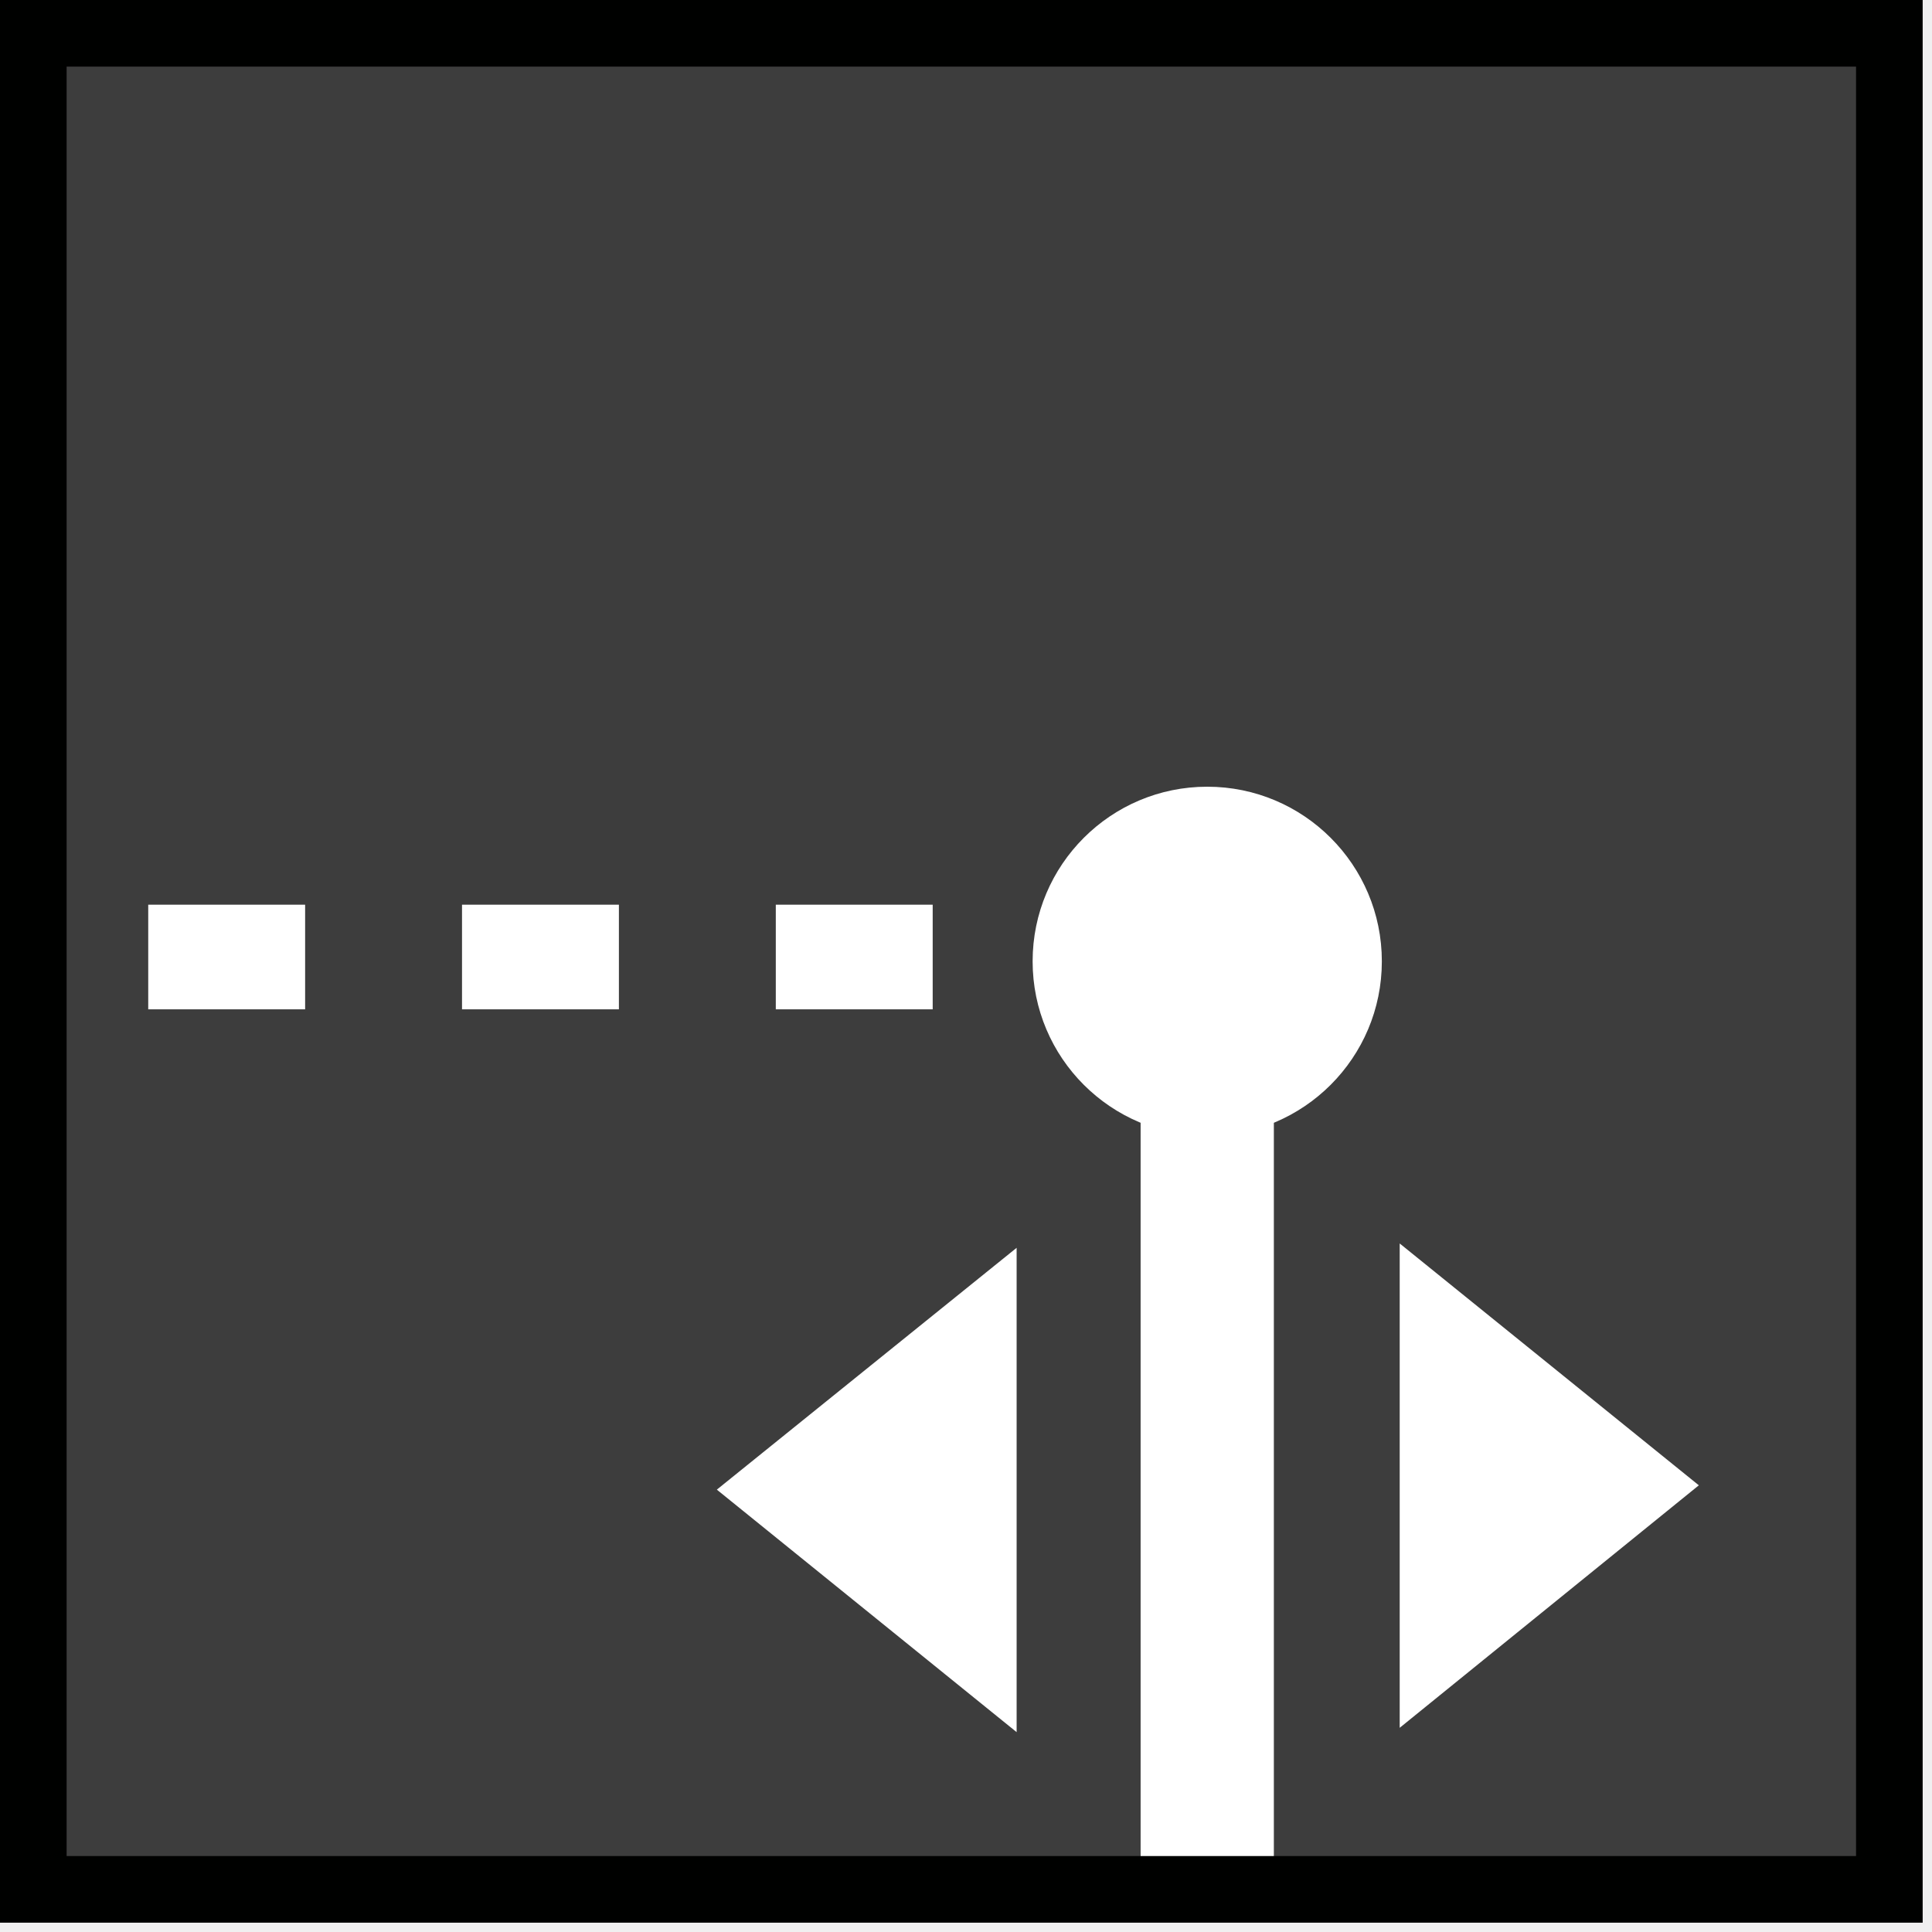
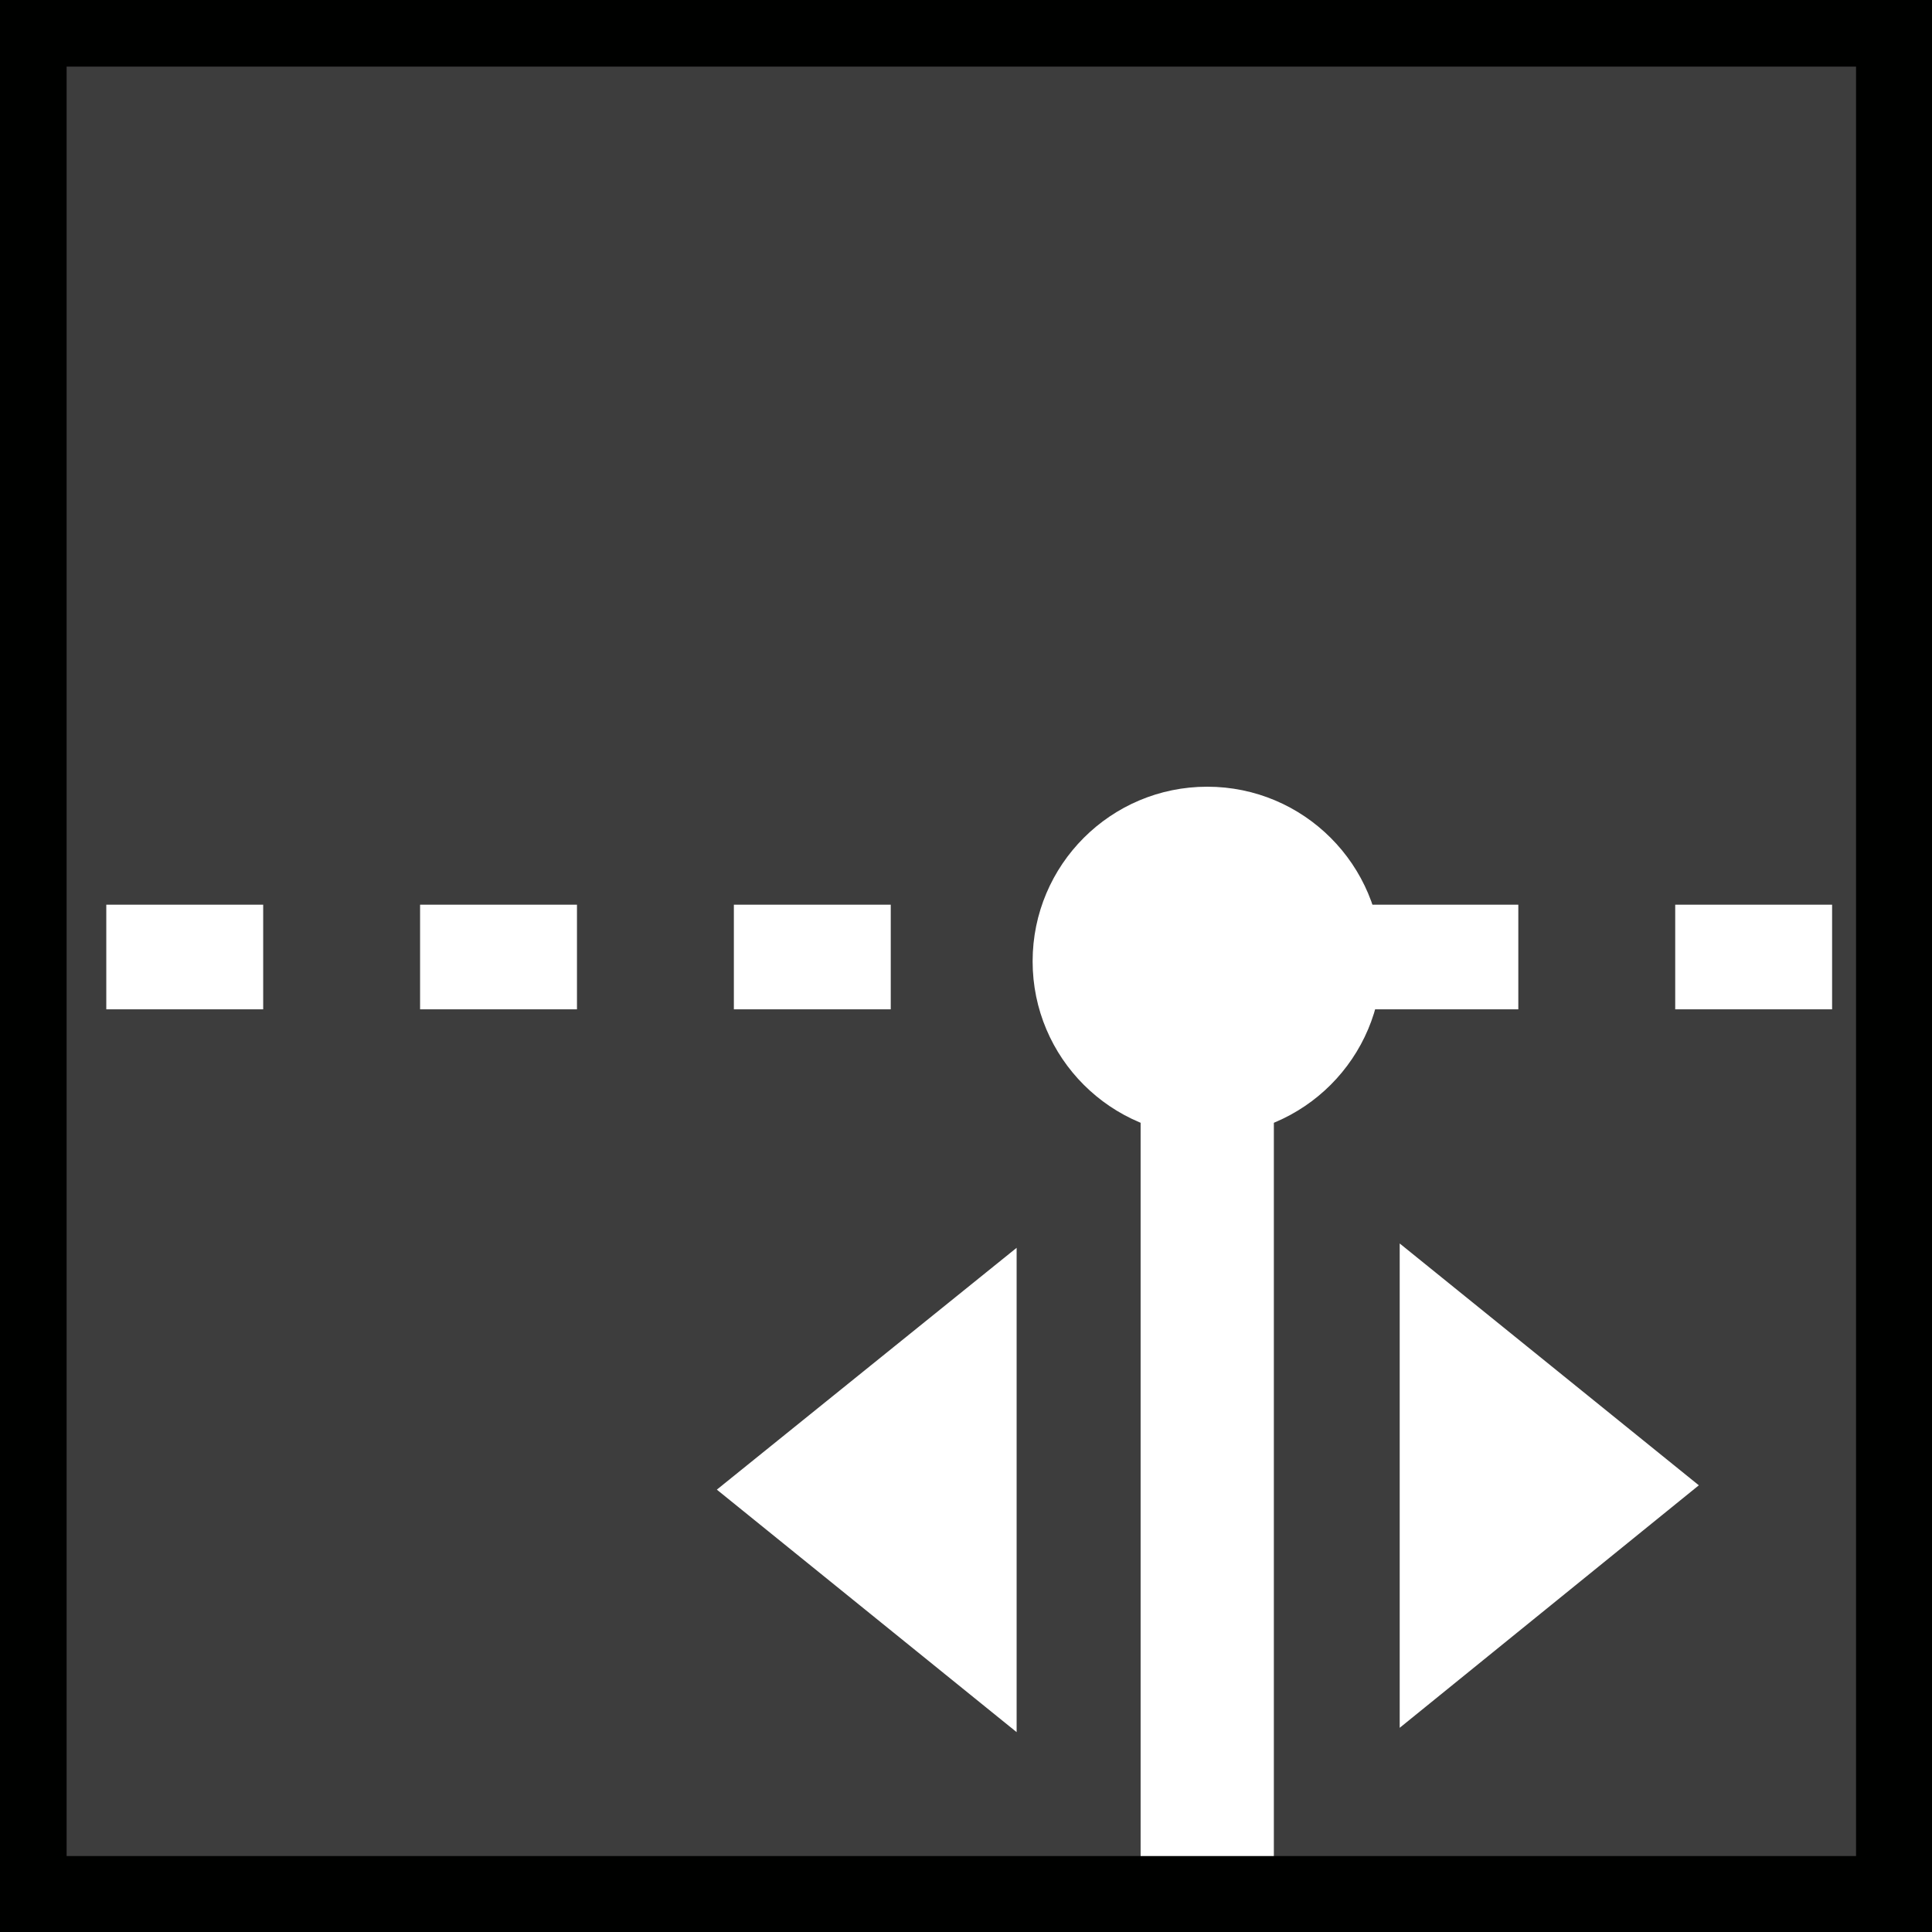
<svg xmlns="http://www.w3.org/2000/svg" width="100%" height="100%" viewBox="0 0 29 29" version="1.1" xml:space="preserve" style="fill-rule:evenodd;clip-rule:evenodd;stroke-linejoin:round;stroke-miterlimit:1.5;">
  <rect x="0.5" y="0.5" width="27.86" height="27.86" style="fill:rgb(61,61,61);" />
-   <g transform="matrix(1.5,0,0,1,-0.25,0)">
-     <path d="M9.5,14.365L0.5,14.365" style="fill:none;stroke:white;stroke-width:1.57px;stroke-dasharray:1.57,1.57;" />
-   </g>
-   <g transform="matrix(0.867154,0,0,1e-20,3.78611,14.365)">
-     <path d="M28.5,14.365L26.5,14.365L18.121,14.5" style="fill:none;stroke:white;stroke-width:3.26px;stroke-dasharray:3.26,3.26;" />
+   <g transform="matrix(1.5,0,0,1,-1.25,0)">
+     <path d="M19.167,14.365L1.167,14.365" style="fill:none;stroke:white;stroke-width:1.57px;stroke-dasharray:1.57,1.57;" />
  </g>
  <g transform="matrix(1,0,0,1,5.74,7.65)">
    <path d="M9.52,18.35L5.02,14.71L9.52,11.08L9.52,18.35Z" style="fill:white;fill-rule:nonzero;" />
  </g>
  <g transform="matrix(1,0,0,1,1.49,7.585)">
    <path d="M19.52,11.08L24.01,14.71L19.52,18.35L19.52,11.08Z" style="fill:white;fill-rule:nonzero;" />
  </g>
  <g transform="matrix(1,0,0,1,4,0.308777)">
    <circle cx="14.121" cy="14.121" r="2.621" style="fill:white;" />
  </g>
  <path d="M18.121,14.43L18.121,28.254" style="fill:none;stroke:white;stroke-width:2px;" />
-   <path d="M28.86,28.86L0,28.86L0,0L28.86,0L28.86,28.86ZM1,27.86L27.86,27.86L27.86,1L1,1L1,27.86Z" style="fill:rgb(0,1,0);fill-rule:nonzero;" />
+   <path d="M29,29L0,29L0,0L29,0L29,29ZM1,27.86L27.86,27.86L27.86,1L1,1L1,27.86Z" style="fill:rgb(0,1,0);fill-rule:nonzero;" />
</svg>
